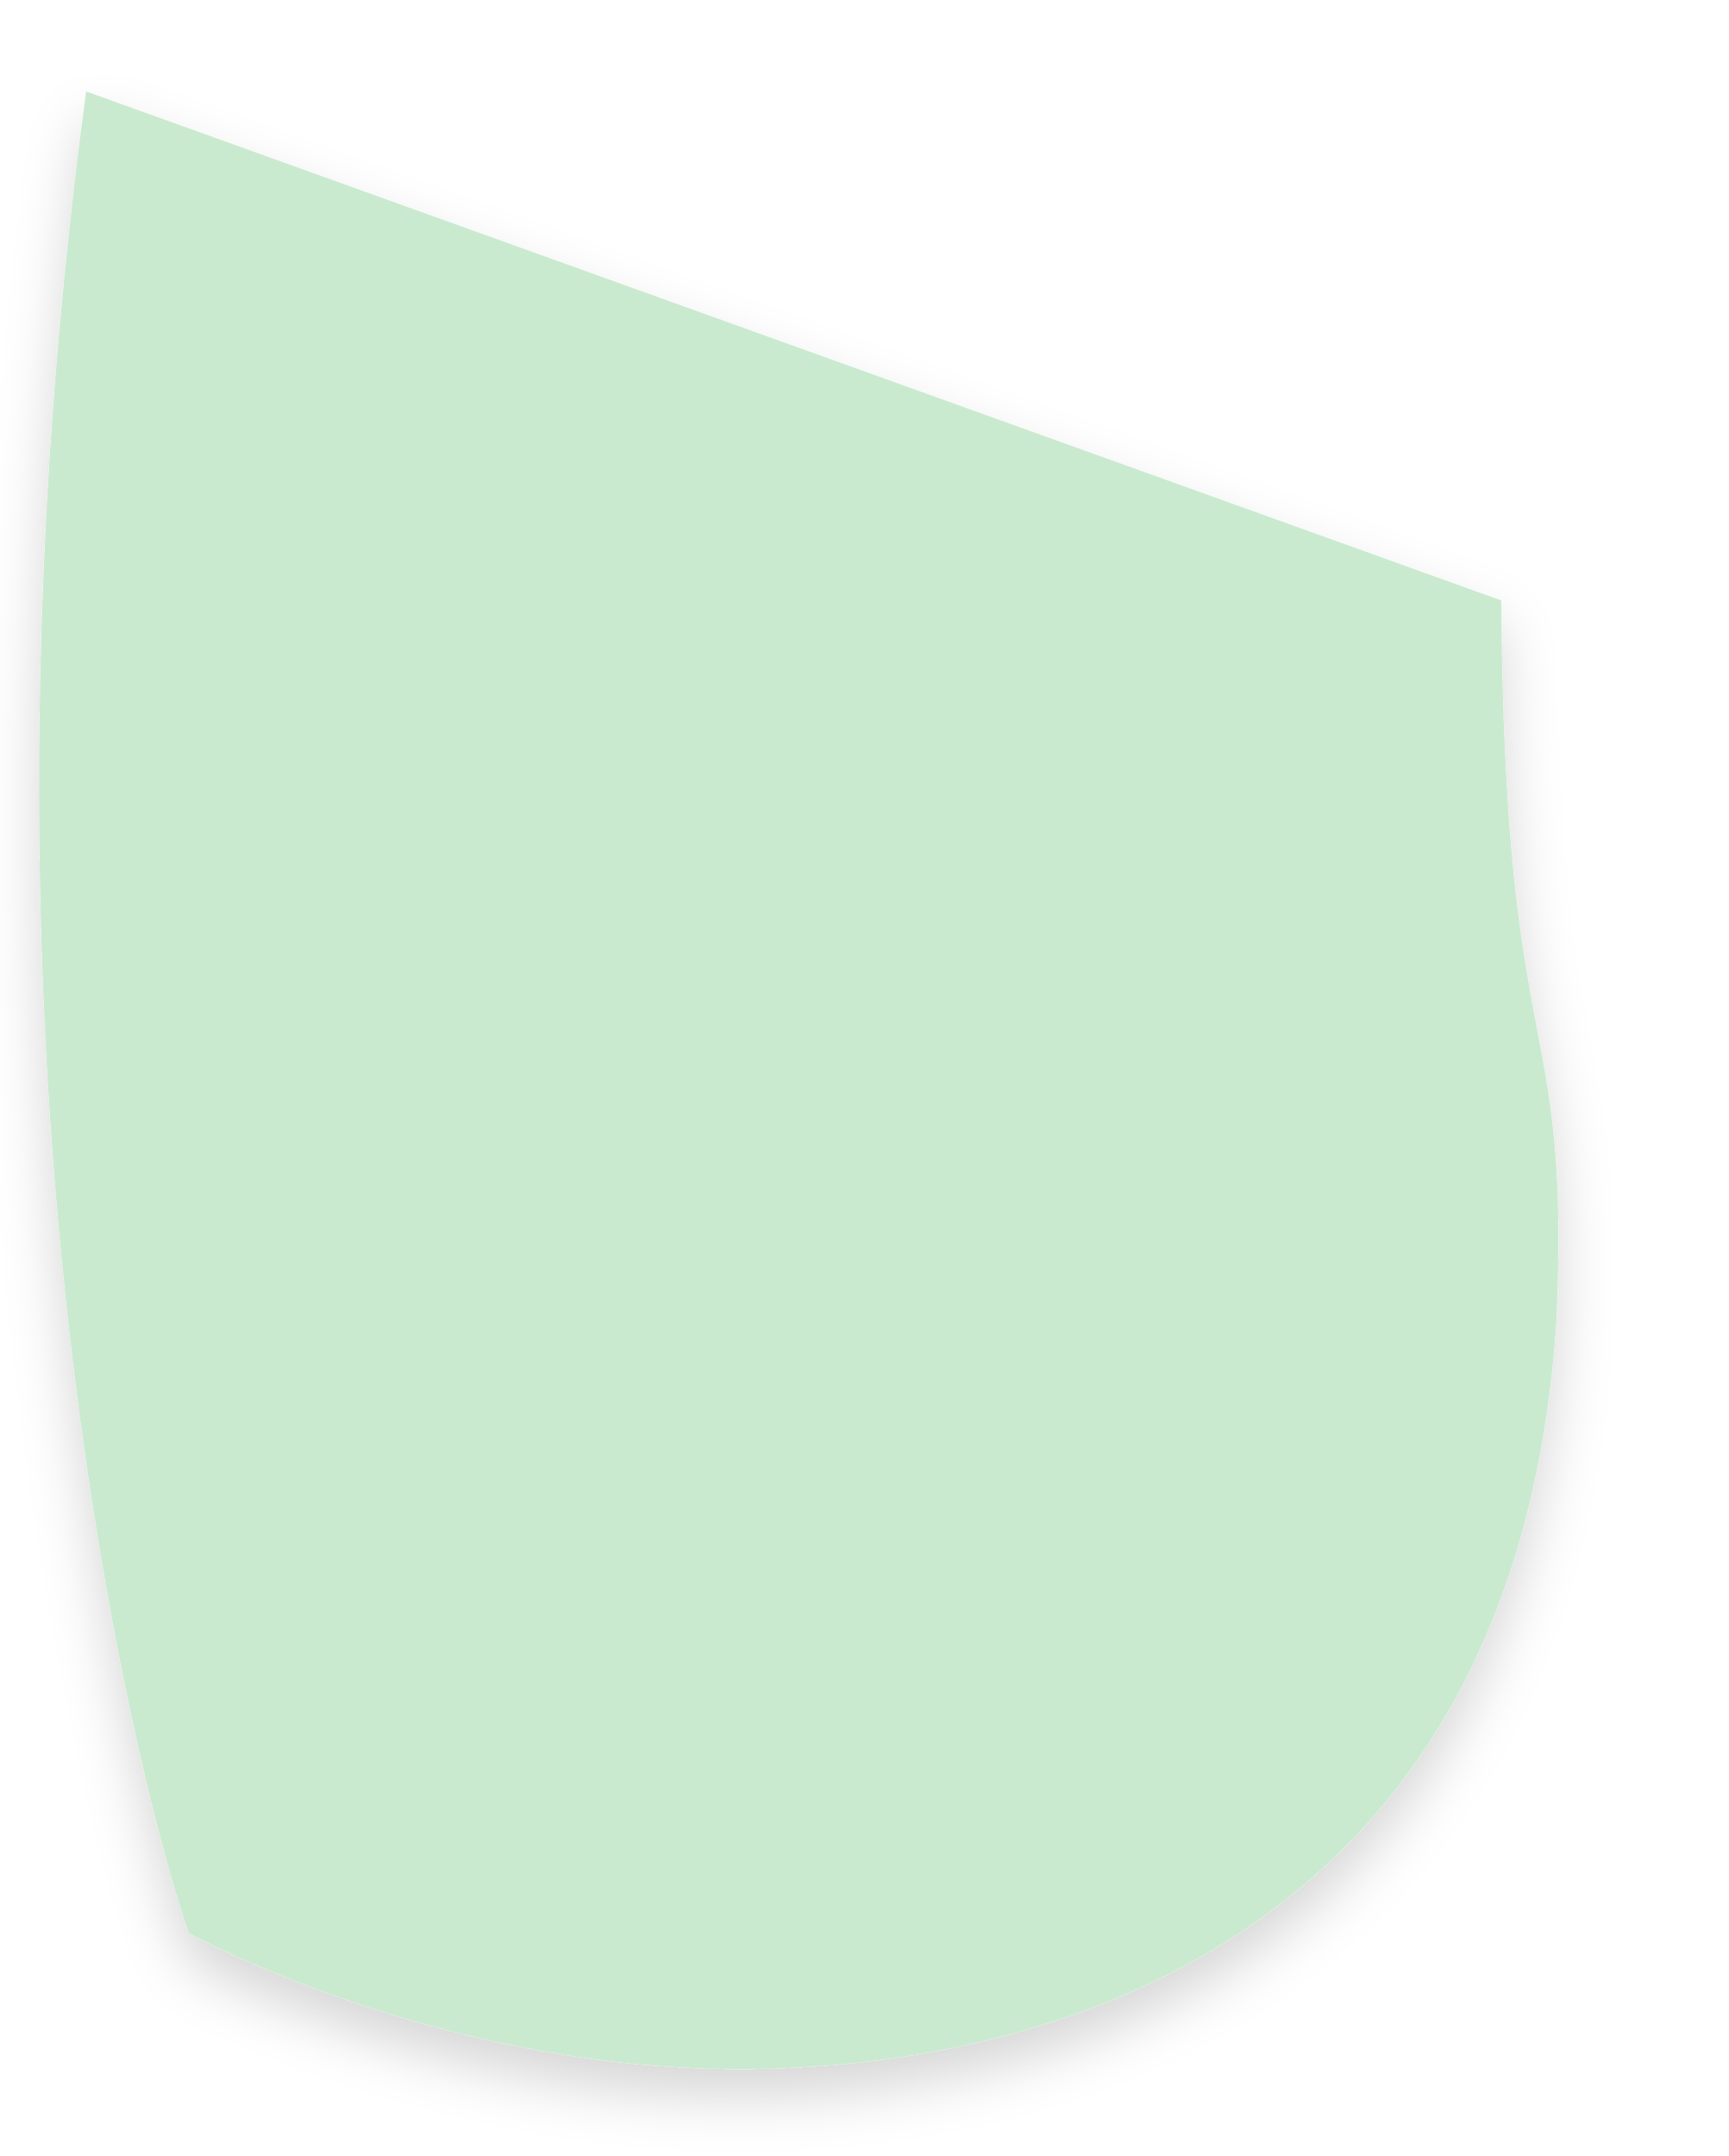
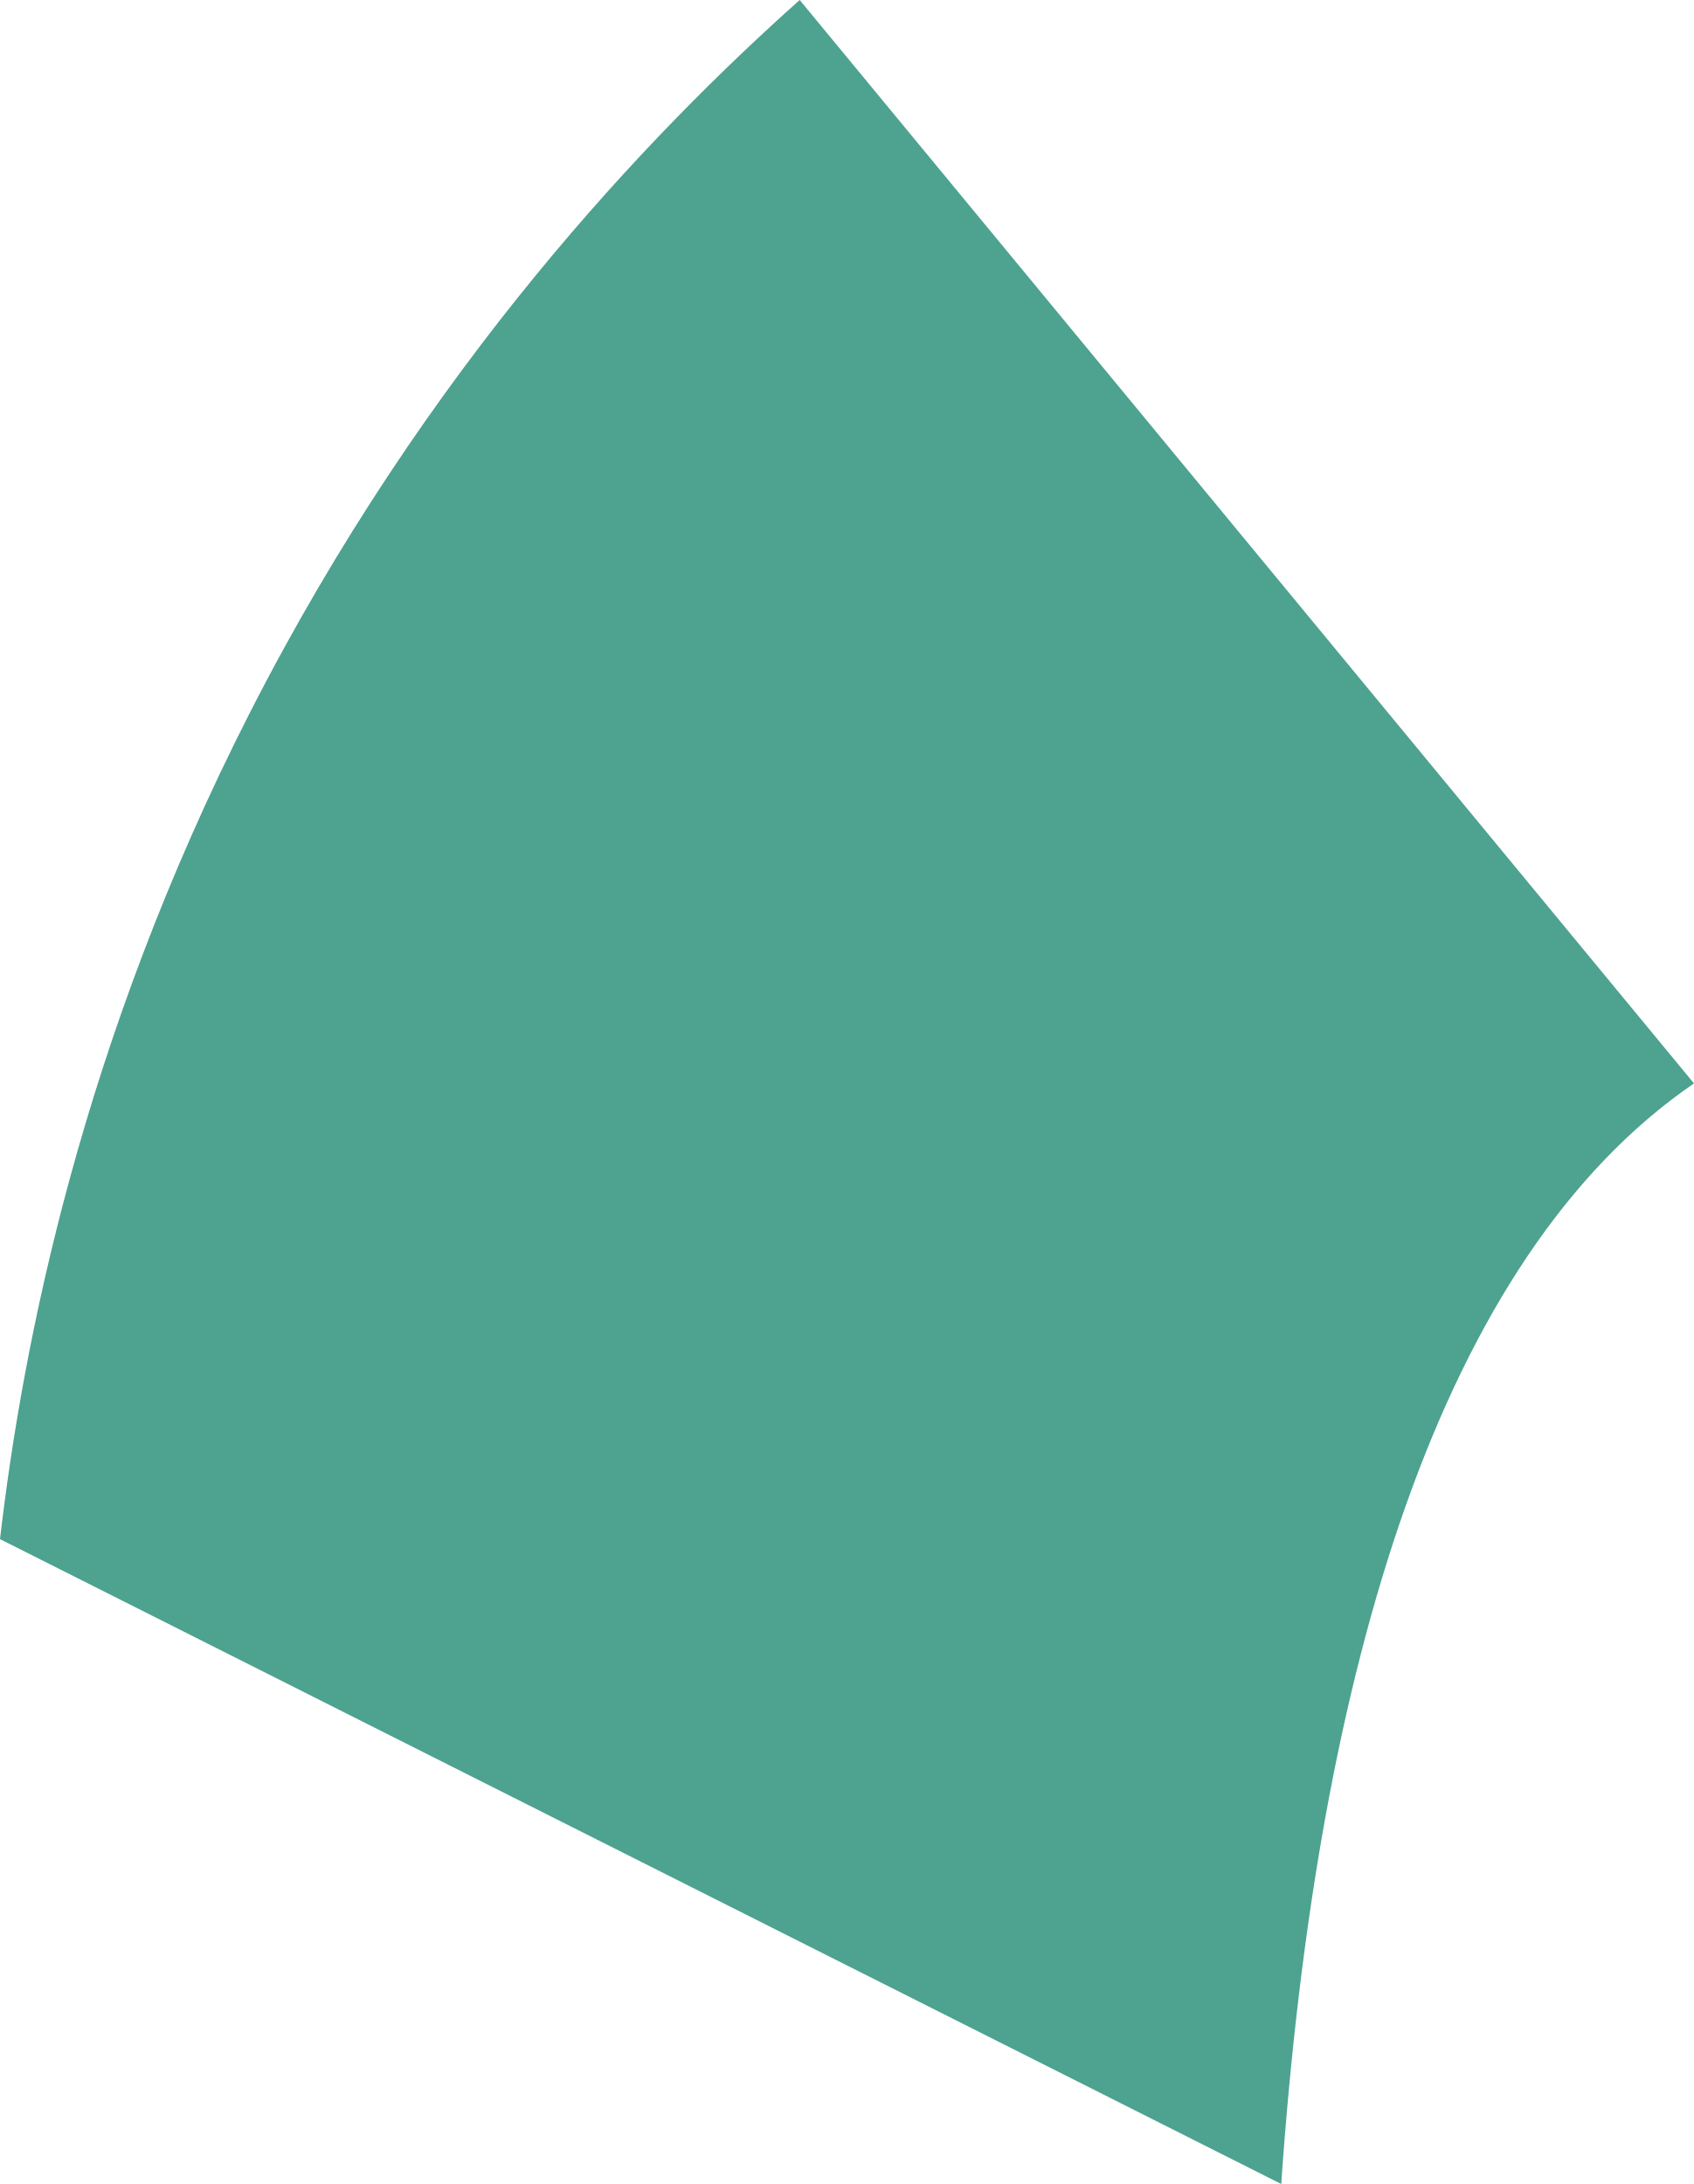
- <svg xmlns="http://www.w3.org/2000/svg" width="187.931" height="234.366" viewBox="0 0 187.931 234.366">
+ <svg xmlns="http://www.w3.org/2000/svg" id="Livello_2" viewBox="0 0 197 254">
  <defs>
-     <filter id="campylobacter_4" x="0" y="0" width="187.931" height="234.366" filterUnits="userSpaceOnUse">
-       <feOffset dy="3" input="SourceAlpha" />
-       <feGaussianBlur stdDeviation="3" result="blur" />
-       <feFlood flood-opacity="0.161" />
-       <feComposite operator="in" in2="blur" />
-       <feComposite in="SourceGraphic" />
-     </filter>
+     <style>.cls-1{fill:#4da290;}</style>
  </defs>
-   <g transform="matrix(1, 0, 0, 1, 0, 0)" filter="url(#campylobacter_4)">
-     <path id="campylobacter_4-2" data-name="campylobacter_4" d="M1501.9,2909.008c1.417,51.913,8.366,43.439,7.574,77.872-2.806,66.411-51.877,82.2-85.639,83.329s-61.639-13.512-61.639-13.512c-4.2-10.811-27.891-88.985-15.179-199.923Z" transform="matrix(1, 0.02, -0.02, 1, -1280.52, -2873.78)" fill="#caead0" />
+   <g id="Campylobacter">
+     <path class="cls-1" d="M149,254c4.15-60.02,18.5-107.79,48-128C162.33,84,127.67,42,93,0,75.6,15.52,49.6,42.56,29,83,9.48,121.33,2.64,156.34,0,179c49.67,25,99.33,50,149,75Z" />
  </g>
</svg>
